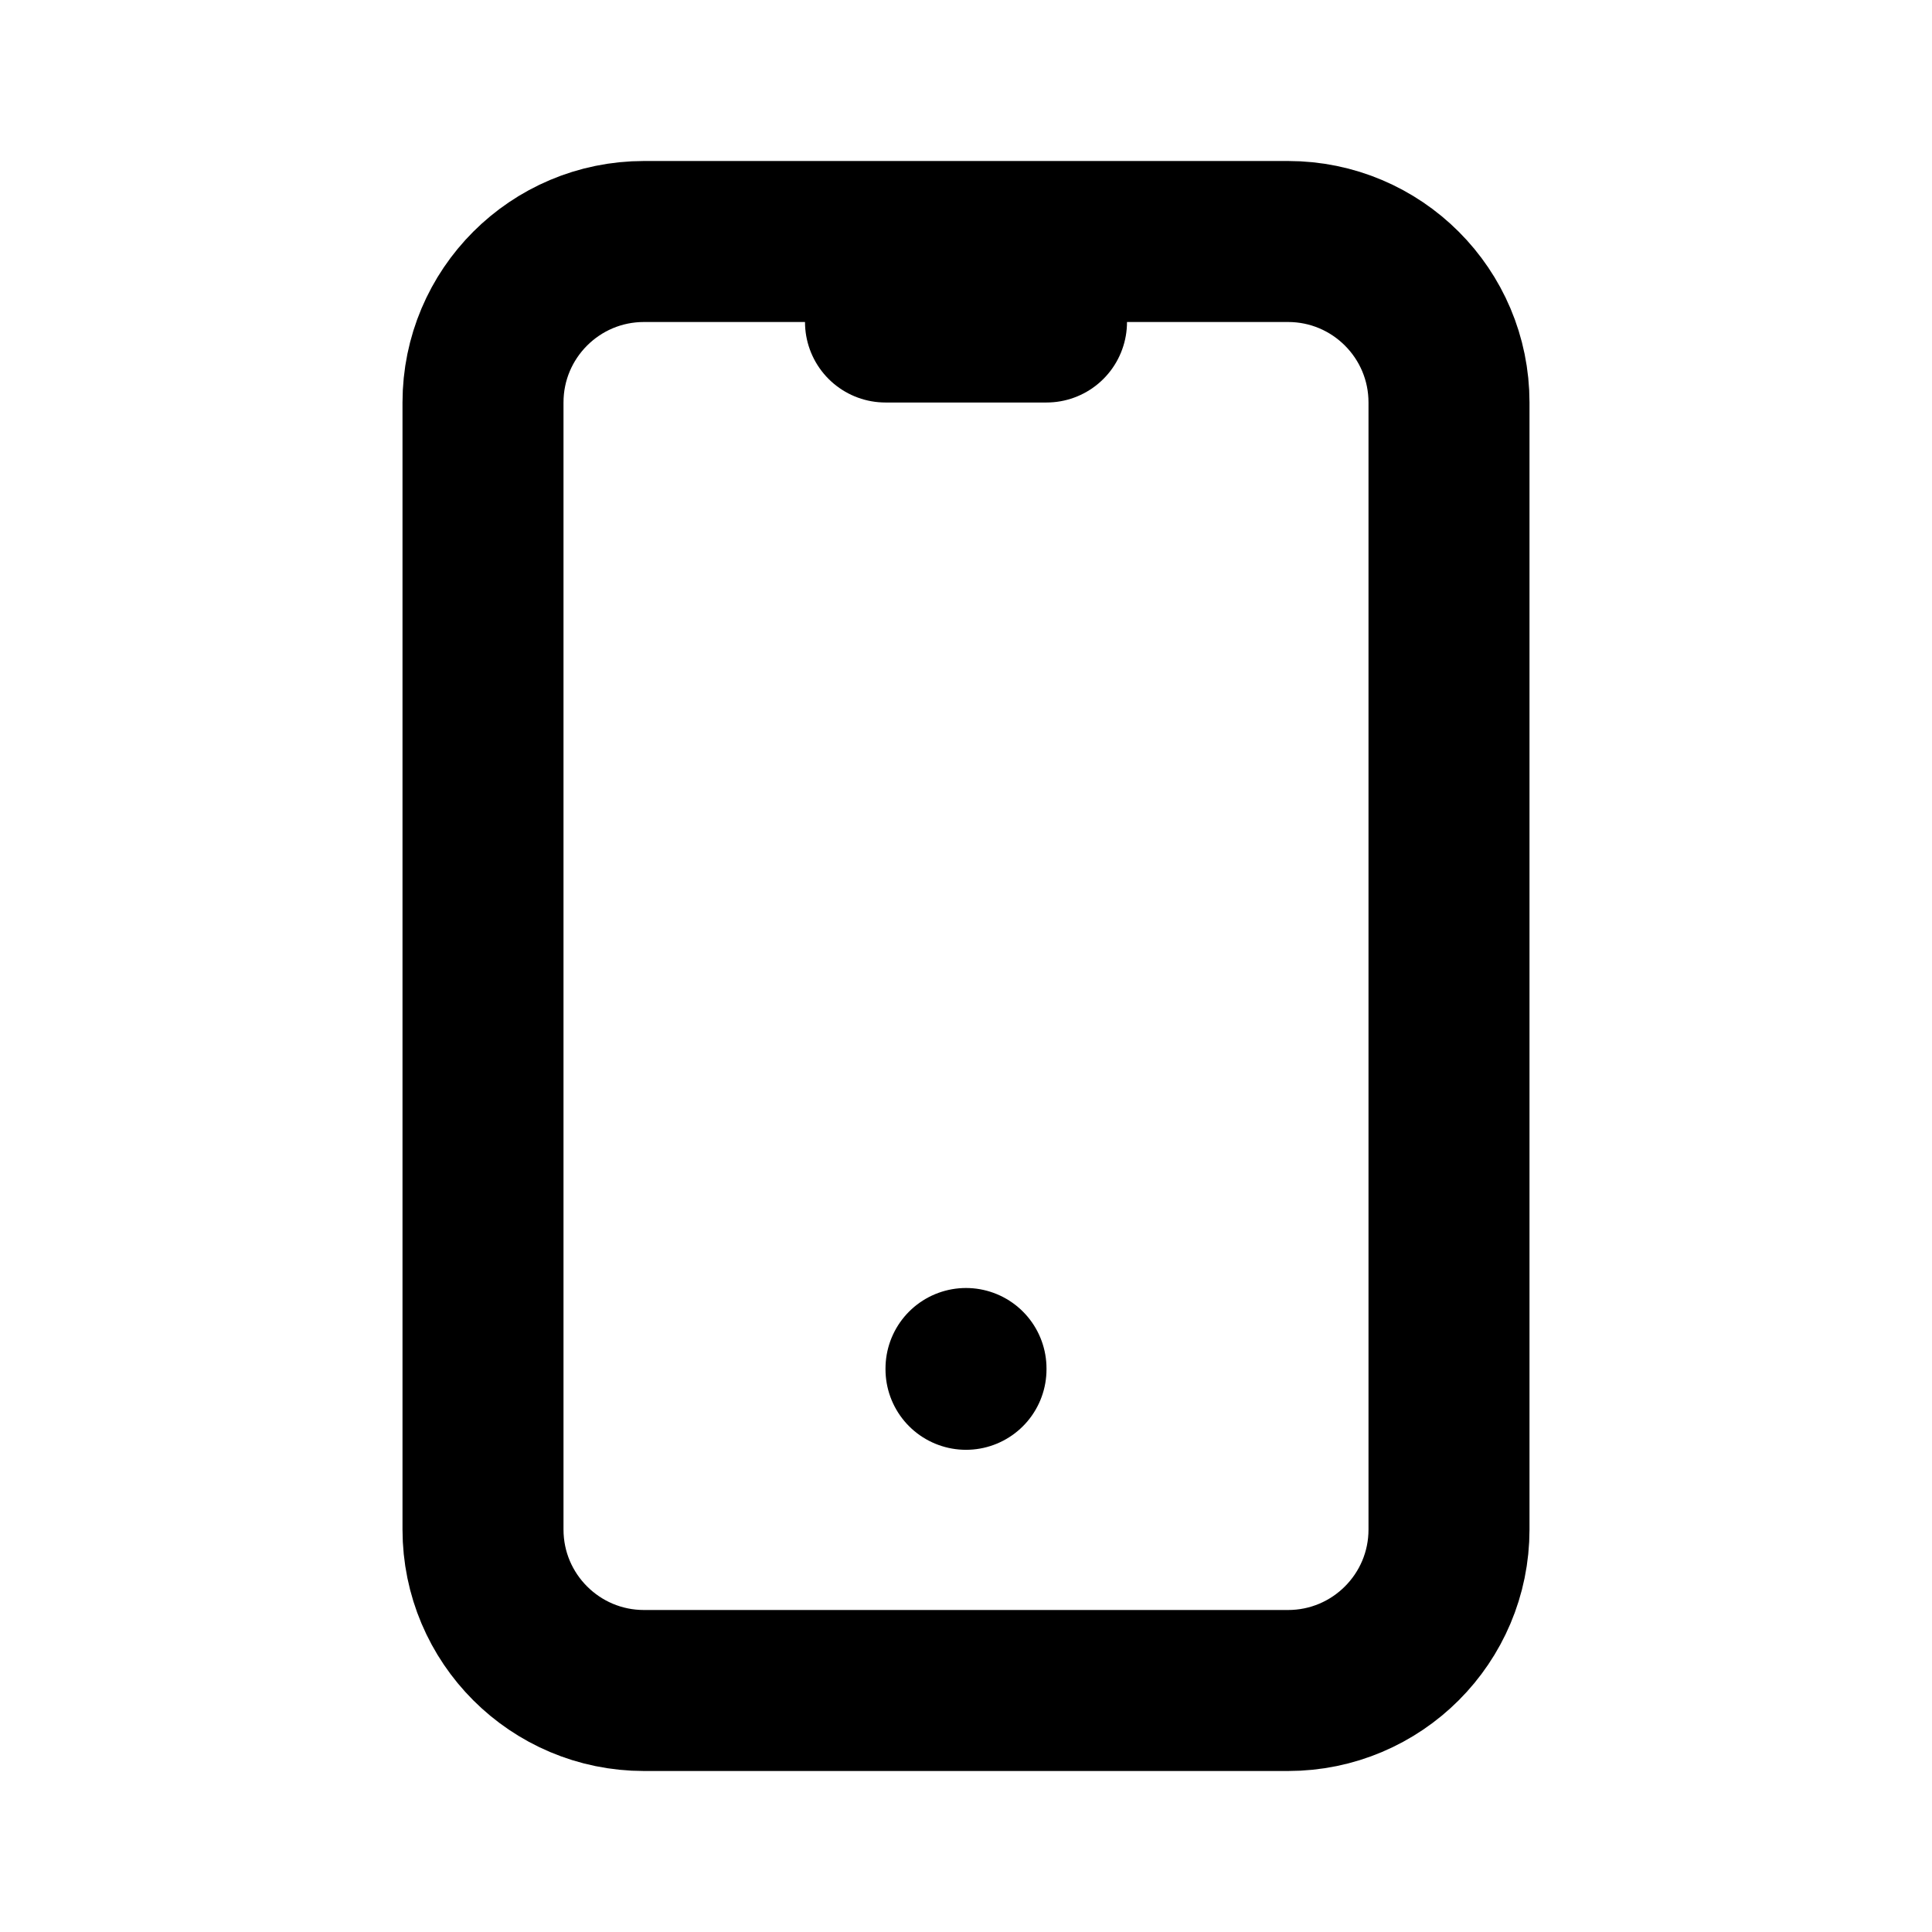
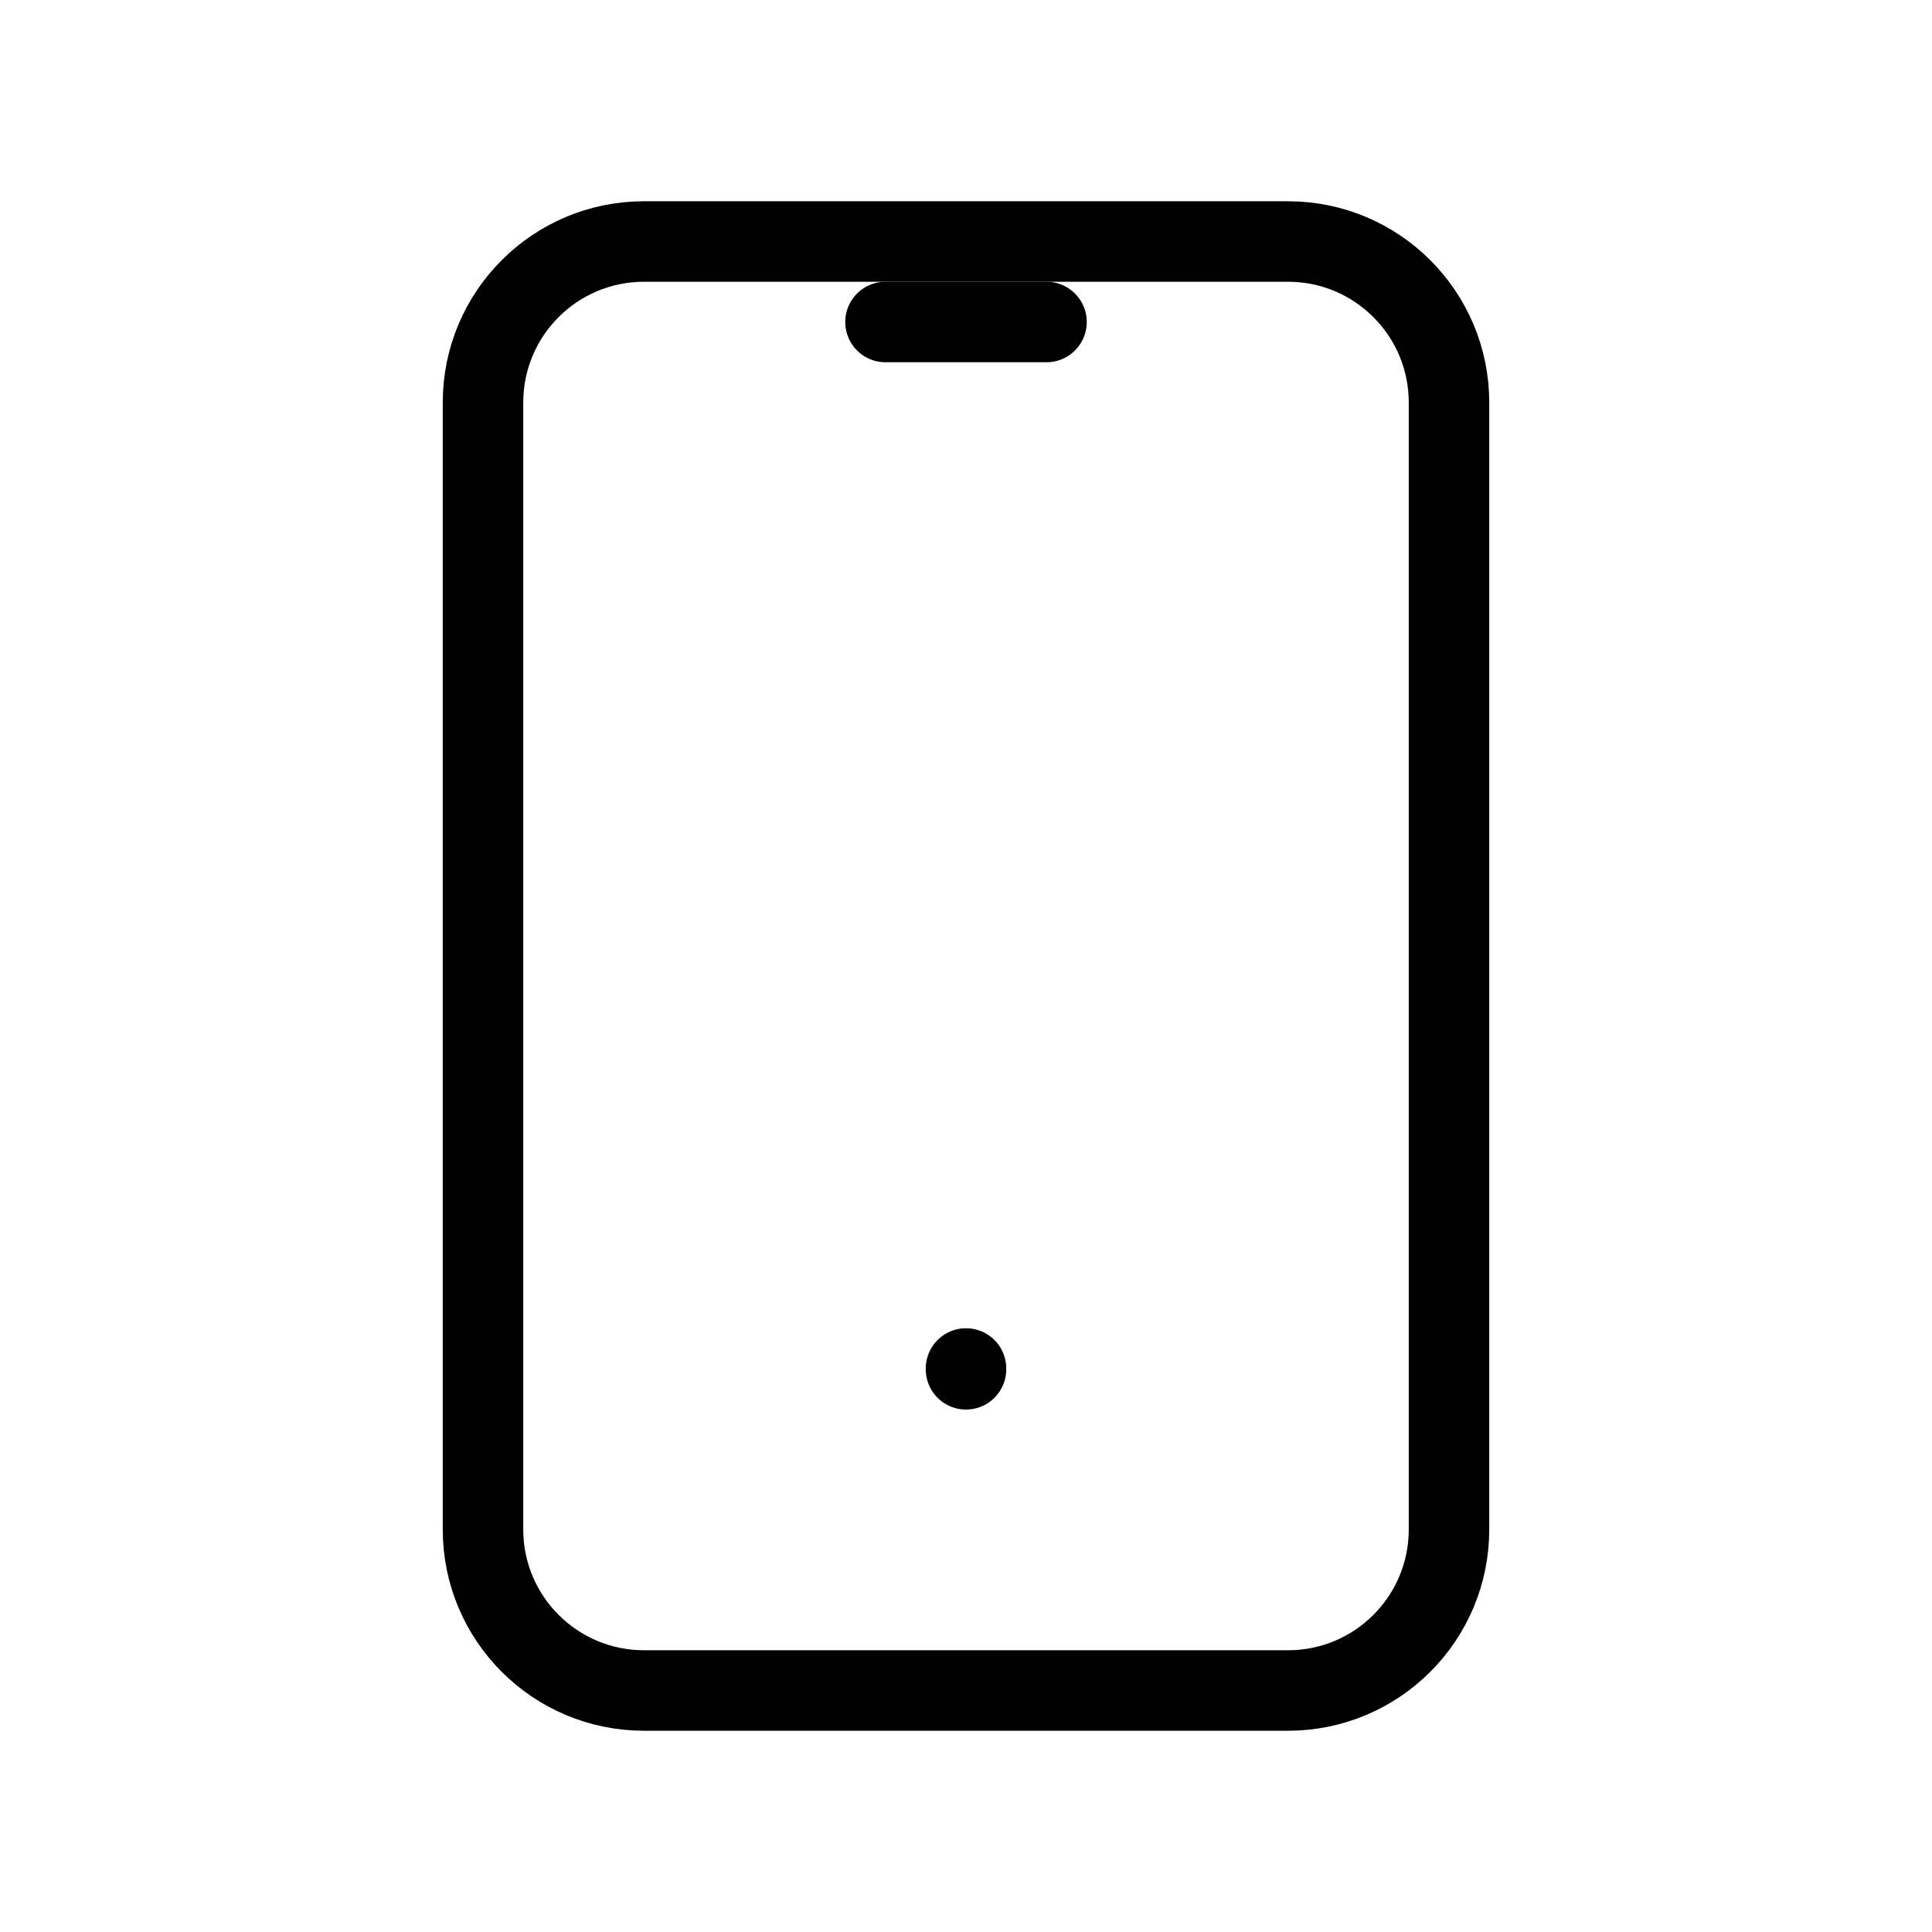
- <svg xmlns="http://www.w3.org/2000/svg" class="icon icon-tabler icon-tabler-device-mobile" width="24" height="24" viewBox="0 0 24 24" stroke-width="2" stroke="currentColor" fill="none" stroke-linecap="round" stroke-linejoin="round">
+ <svg xmlns="http://www.w3.org/2000/svg" class="icon icon-tabler icon-tabler-device-mobile" width="24" height="24" viewBox="0 0 24 24" stroke-width="1" stroke="currentColor" fill="none" stroke-linecap="round" stroke-linejoin="round">
  <path stroke="none" d="M0 0h24v24H0z" fill="none" />
  <rect x="6" y="3" width="12" height="18" rx="2" />
  <line x1="11" y1="4" x2="13" y2="4" />
  <line x1="12" y1="17" x2="12" y2="17.01" />
</svg>
